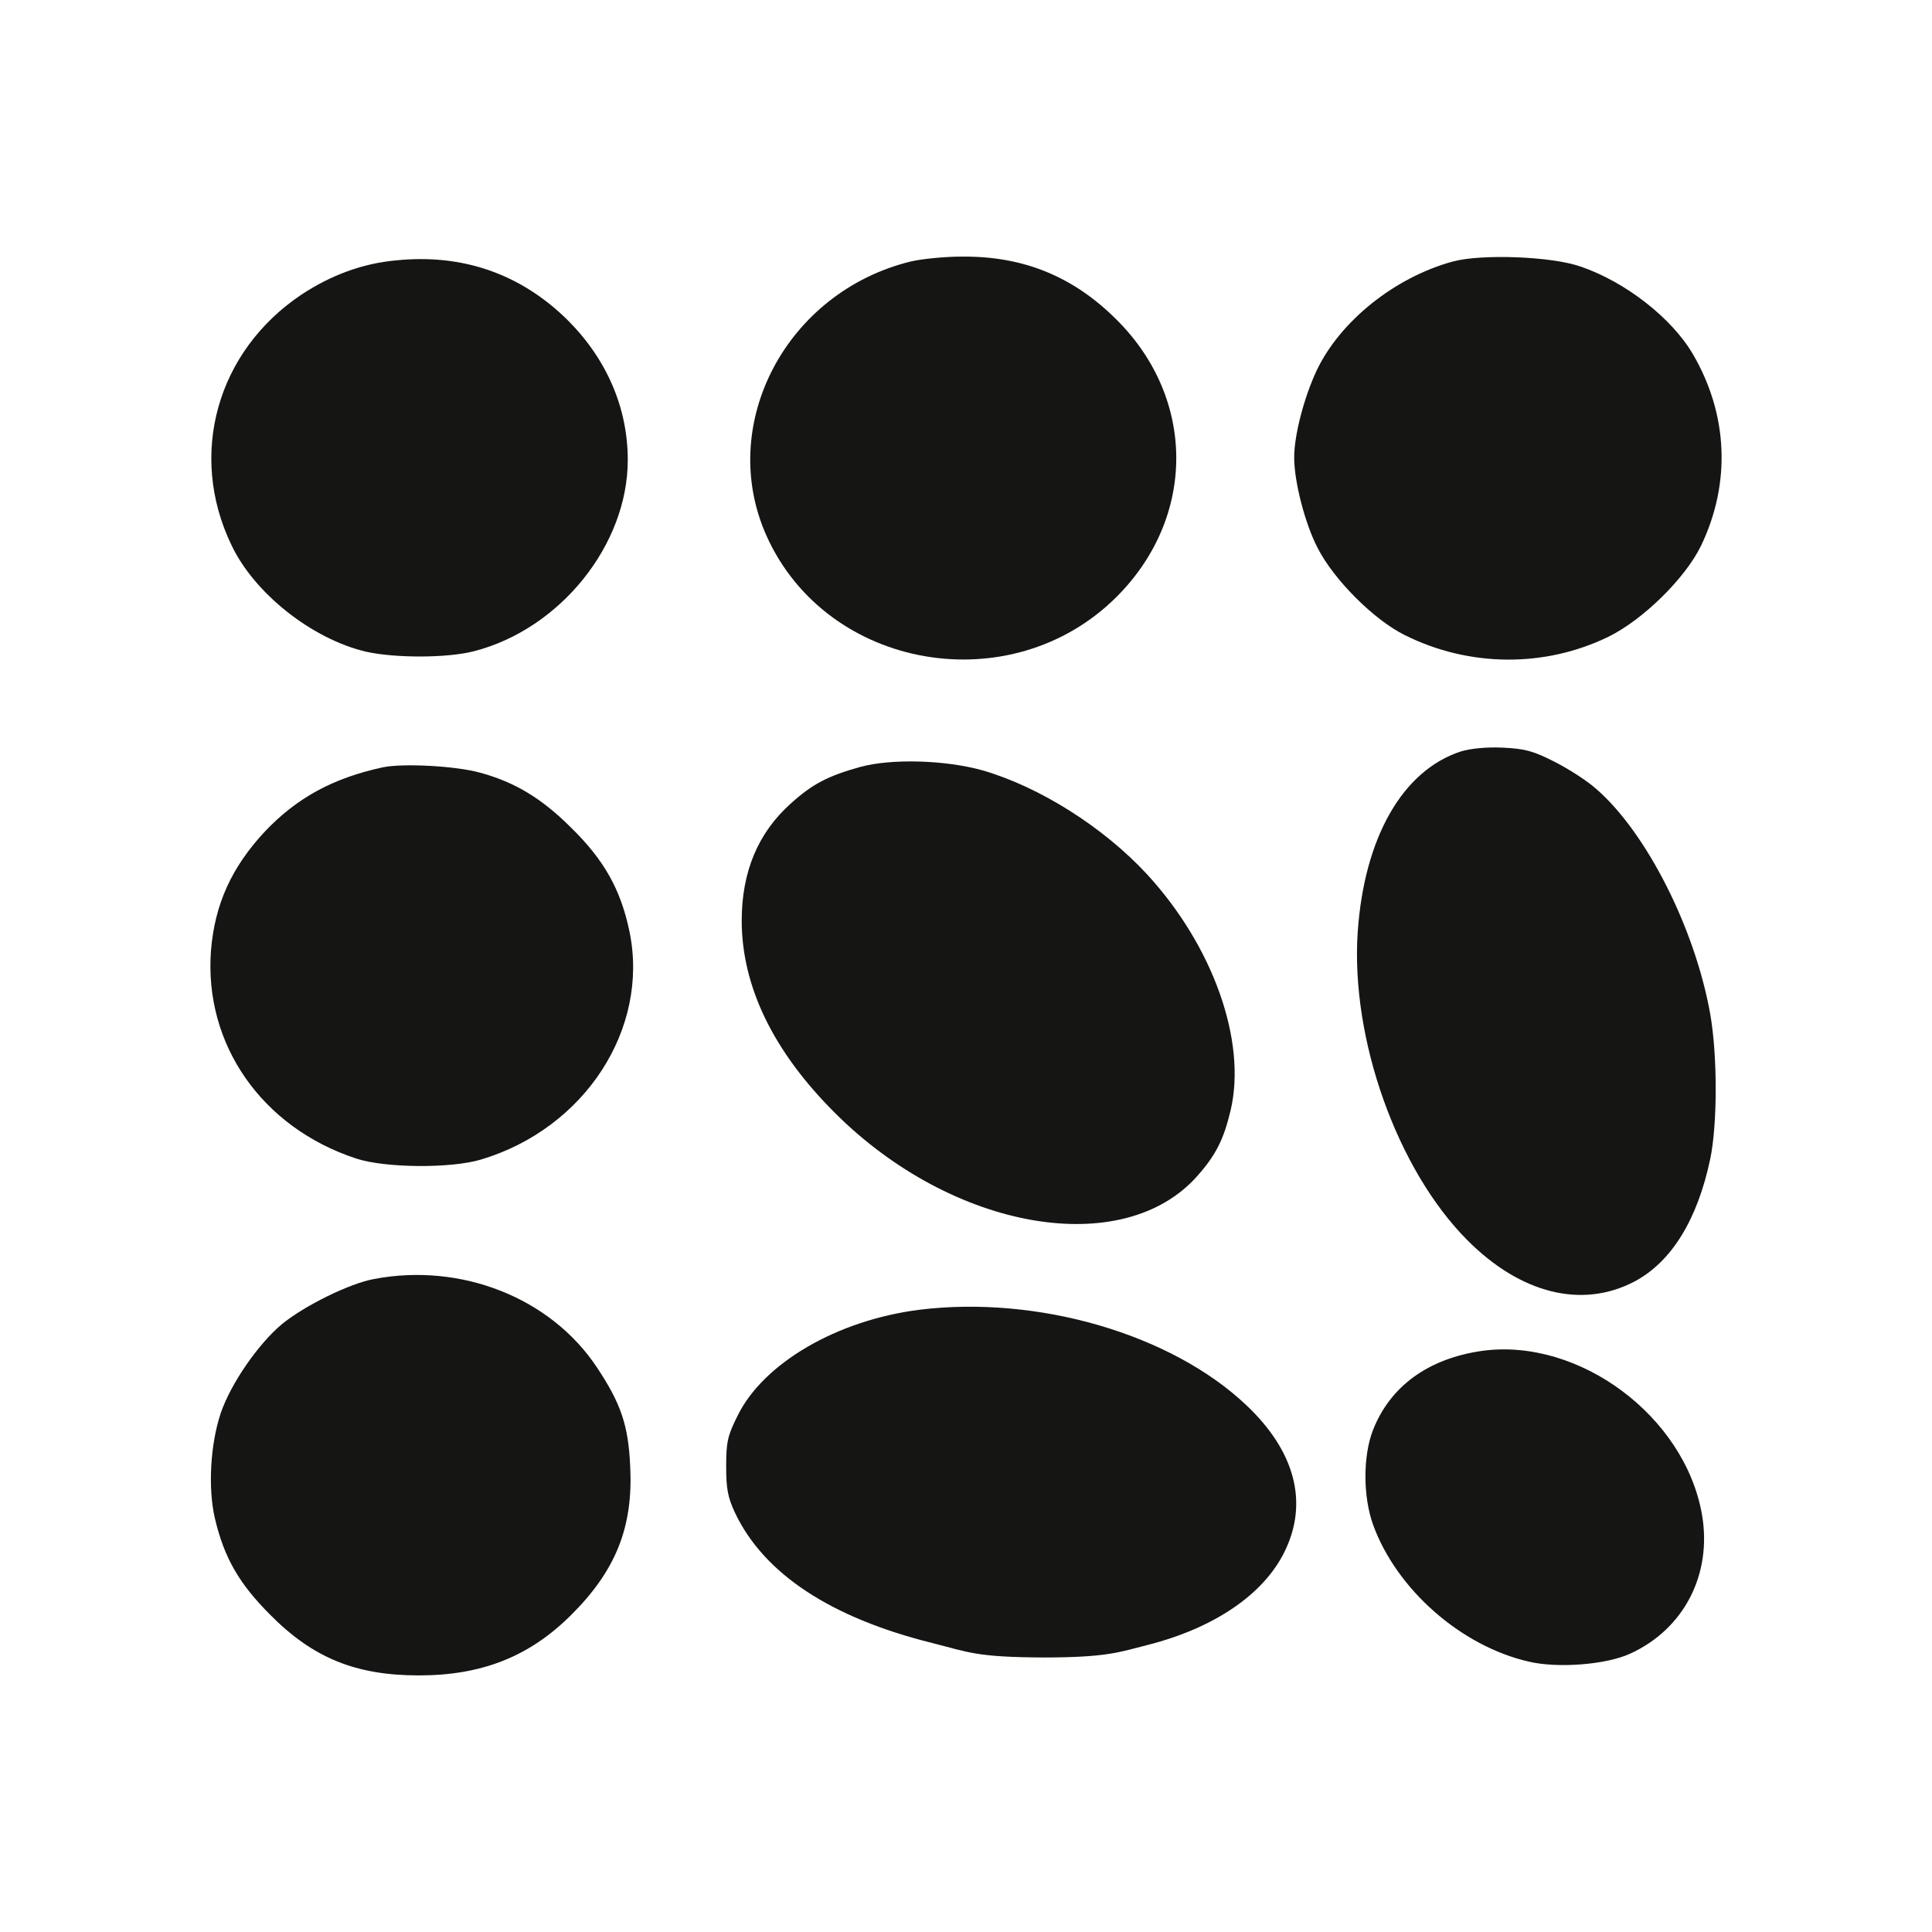
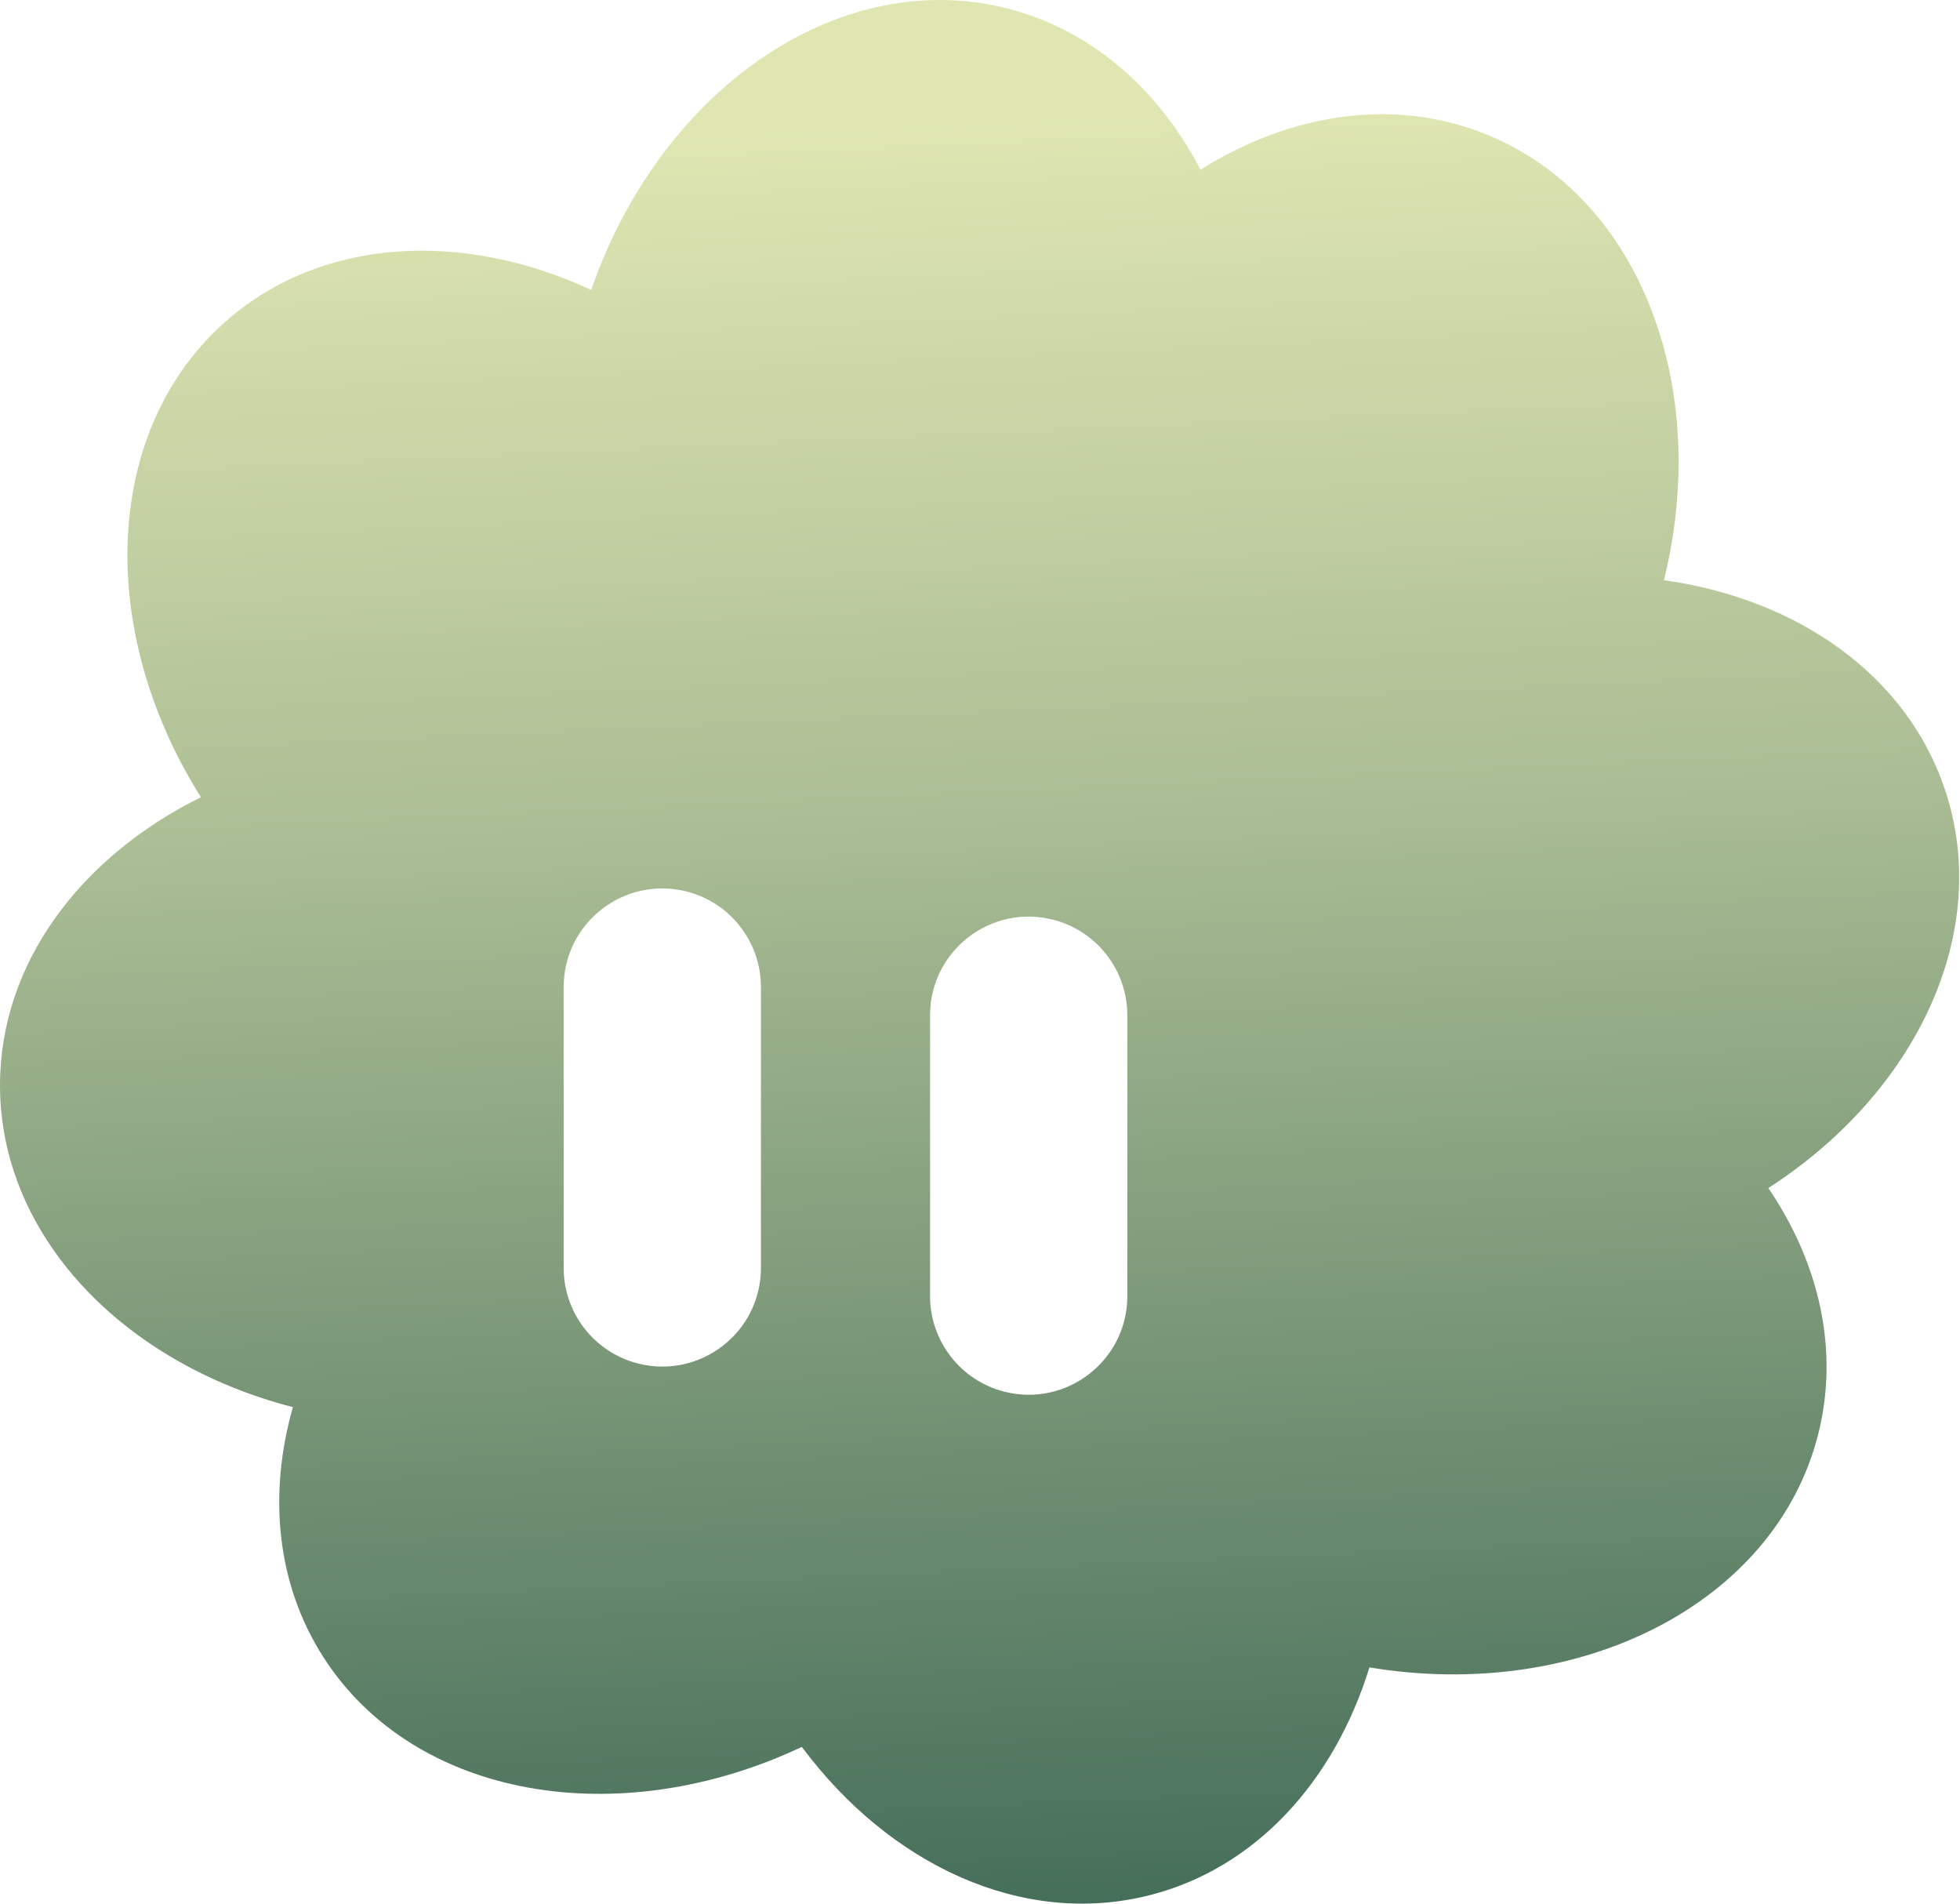
- <svg xmlns="http://www.w3.org/2000/svg" width="1024" height="1024" viewBox="0 0 1024 1024" fill="none">
-   <path d="M209.75 138.022C191.997 139.669 175.344 145.891 159.788 156.14C114.95 186.154 99.577 240.874 122.636 288.823C134.715 314.444 165.278 338.602 193.828 345.373C209.2 348.85 236.835 348.85 251.11 345.19C296.863 333.477 332.733 288.823 332.733 243.802C332.733 216.167 321.569 190.363 300.889 169.683C275.999 145.159 245.254 134.362 209.75 138.022Z" fill="#151514" />
-   <path d="M482.802 138.571C416.735 154.676 379.767 224.952 406.303 284.065C438.33 355.256 536.058 372.093 591.876 316.275C633.969 274.182 633.969 211.409 591.876 169.5C568.817 146.441 542.28 135.643 509.521 136.009C500.371 136.009 488.292 137.29 482.802 138.571Z" fill="#151514" />
-   <path d="M770.129 138.571C739.2 146.989 710.284 170.231 697.839 196.402C691.251 210.494 685.944 230.442 685.944 242.521C685.944 255.148 691.617 277.476 698.388 290.469C706.99 307.306 728.219 328.536 744.507 336.588C778.547 353.608 818.626 353.974 852.483 337.503C870.784 328.536 893.112 306.574 901.53 289.371C917.452 256.246 915.988 219.827 897.321 187.8C886.157 168.584 861.451 149.368 837.842 141.316C822.287 135.825 785.318 134.544 770.129 138.571Z" fill="#151514" />
-   <path d="M774.338 398.263C743.409 408.329 723.095 443.833 719.618 493.978C715.775 550.528 740.481 619.889 777.632 657.223C805.999 685.773 838.575 693.825 866.393 679.184C885.975 668.753 899.7 646.426 906.472 614.216C910.315 595.732 910.315 559.495 906.472 537.534C898.419 492.148 872.615 441.088 845.895 418.028C840.954 413.636 830.888 407.231 823.568 403.57C812.404 397.897 808.012 396.799 796.116 396.25C787.515 395.884 779.096 396.799 774.338 398.263Z" fill="#151514" />
-   <path d="M455.9 406.499C438.88 411.257 430.644 415.466 419.114 425.898C401.728 441.454 393.127 462.134 393.127 487.938C393.127 522.893 409.964 557.482 442.723 590.058C505.13 652.282 595.354 667.838 634.701 623.183C644.584 612.02 648.61 603.784 652.27 588.411C660.872 551.809 642.937 501.298 607.799 463.232C584.739 438.342 551.065 417.113 520.868 408.329C501.286 402.838 472.737 401.923 455.9 406.499Z" fill="#151514" />
-   <path d="M202.979 406.681C176.625 412.354 157.409 422.786 140.389 440.721C122.82 459.571 113.852 479.153 111.839 503.677C107.996 553.455 138.742 597.561 188.704 614.032C204.26 619.156 239.215 619.339 254.954 614.581C310.04 598.11 344.263 545.22 333.648 493.794C329.073 471.65 320.289 455.911 302.719 438.708C286.981 422.969 272.523 414.367 254.039 409.426C241.228 405.949 213.593 404.485 202.979 406.681Z" fill="#151514" />
-   <path d="M198.22 677.904C185.226 680.283 161.435 691.996 149.356 701.878C136.911 712.31 122.271 733.356 116.963 749.095C111.473 765.566 110.192 788.625 113.852 804.547C118.793 825.776 126.846 839.502 143.317 855.973C166.01 878.849 188.703 888 222.011 888C255.319 888 280.392 878.117 302.536 856.156C326.327 832.548 335.661 809.488 334.014 777.279C333.099 755.5 329.073 743.788 316.262 724.571C291.738 687.786 244.339 669.119 198.22 677.904Z" fill="#151514" />
-   <path d="M487.377 694.191C443.821 699.681 404.657 722.375 390.931 750.375C385.623 760.99 384.891 764.284 384.891 777.278C384.891 789.356 385.806 793.749 389.65 801.984C405.023 834.194 440.344 857.436 493.966 870.796C513.548 875.737 517.13 878.317 553 878.5C587.223 878.5 593.524 875.554 608.164 871.894C643.485 862.927 669.656 845.175 680.82 822.481C693.63 796.494 686.493 769.225 660.505 744.702C620.609 707.002 549.967 686.504 487.377 694.191Z" fill="#151514" />
-   <path d="M785.684 715.97C757.135 719.996 736.82 734.637 727.67 758.063C722.363 771.788 722.363 793.384 727.853 808.39C740.298 842.43 774.338 872.444 810.208 880.68C825.581 884.34 851.385 882.327 864.013 876.47C892.562 863.477 907.569 834.378 902.079 802.717C892.928 750.559 836.927 709.016 785.684 715.97Z" fill="#151514" />
+ <svg xmlns="http://www.w3.org/2000/svg" width="690" height="670" viewBox="0 0 690 670" fill="none">
+   <path fill-rule="evenodd" clip-rule="evenodd" d="M208.141 102.043C232.192 32.331 294.017 -11.379 353.081 2.6C383.449 9.787 407.625 30.939 422.629 59.723C454.438 39.768 491.116 34.06 523.793 47.525C577.618 69.707 602.508 136.45 585.775 204.199C632.662 210.761 671.327 237.504 684.797 278.171C701.458 328.477 674.469 384.684 622.525 418.142C640.447 444.51 647.621 475.24 640.024 505.009C624.836 564.518 556.006 599.116 482.091 586.858C469.77 626.784 442.147 657.547 404.675 667.04C359.989 678.359 313.222 656.411 282.283 614.838C217.739 645.263 145.765 633.066 113.828 583.215C97.257 557.347 94.394 525.916 103.112 495.253C43.286 479.82 0 434.936 0 381.945C0.002 339.109 28.288 301.564 70.731 280.593C33.548 221.543 36.195 150.358 80.313 112.381C113.995 83.389 163.211 81.201 208.141 102.043ZM370.831 323.727C348.848 318.044 327.414 334.641 327.414 357.346V456.159C327.414 471.99 338.122 485.817 353.449 489.779C375.433 495.461 396.866 478.864 396.866 456.159V406.753V357.346C396.866 341.516 386.158 327.689 370.831 323.727ZM241.85 313.805C219.866 308.123 198.433 324.72 198.433 347.425V446.238C198.433 462.069 209.14 475.896 224.468 479.858C246.451 485.54 267.885 468.943 267.885 446.238V396.832V347.425C267.885 331.595 257.177 317.768 241.85 313.805Z" fill="url(#paint0_linear_218_97)" />
+   <defs>
+     <linearGradient id="paint0_linear_218_97" x1="337.353" y1="-12.5" x2="369.853" y2="701.5" gradientUnits="userSpaceOnUse">
+       <stop offset="0.077" stop-color="#DFE6B2" />
+       <stop offset="0.413" stop-color="#ACBE95" />
+       <stop offset="1" stop-color="#3D6855" />
+     </linearGradient>
+   </defs>
</svg>
